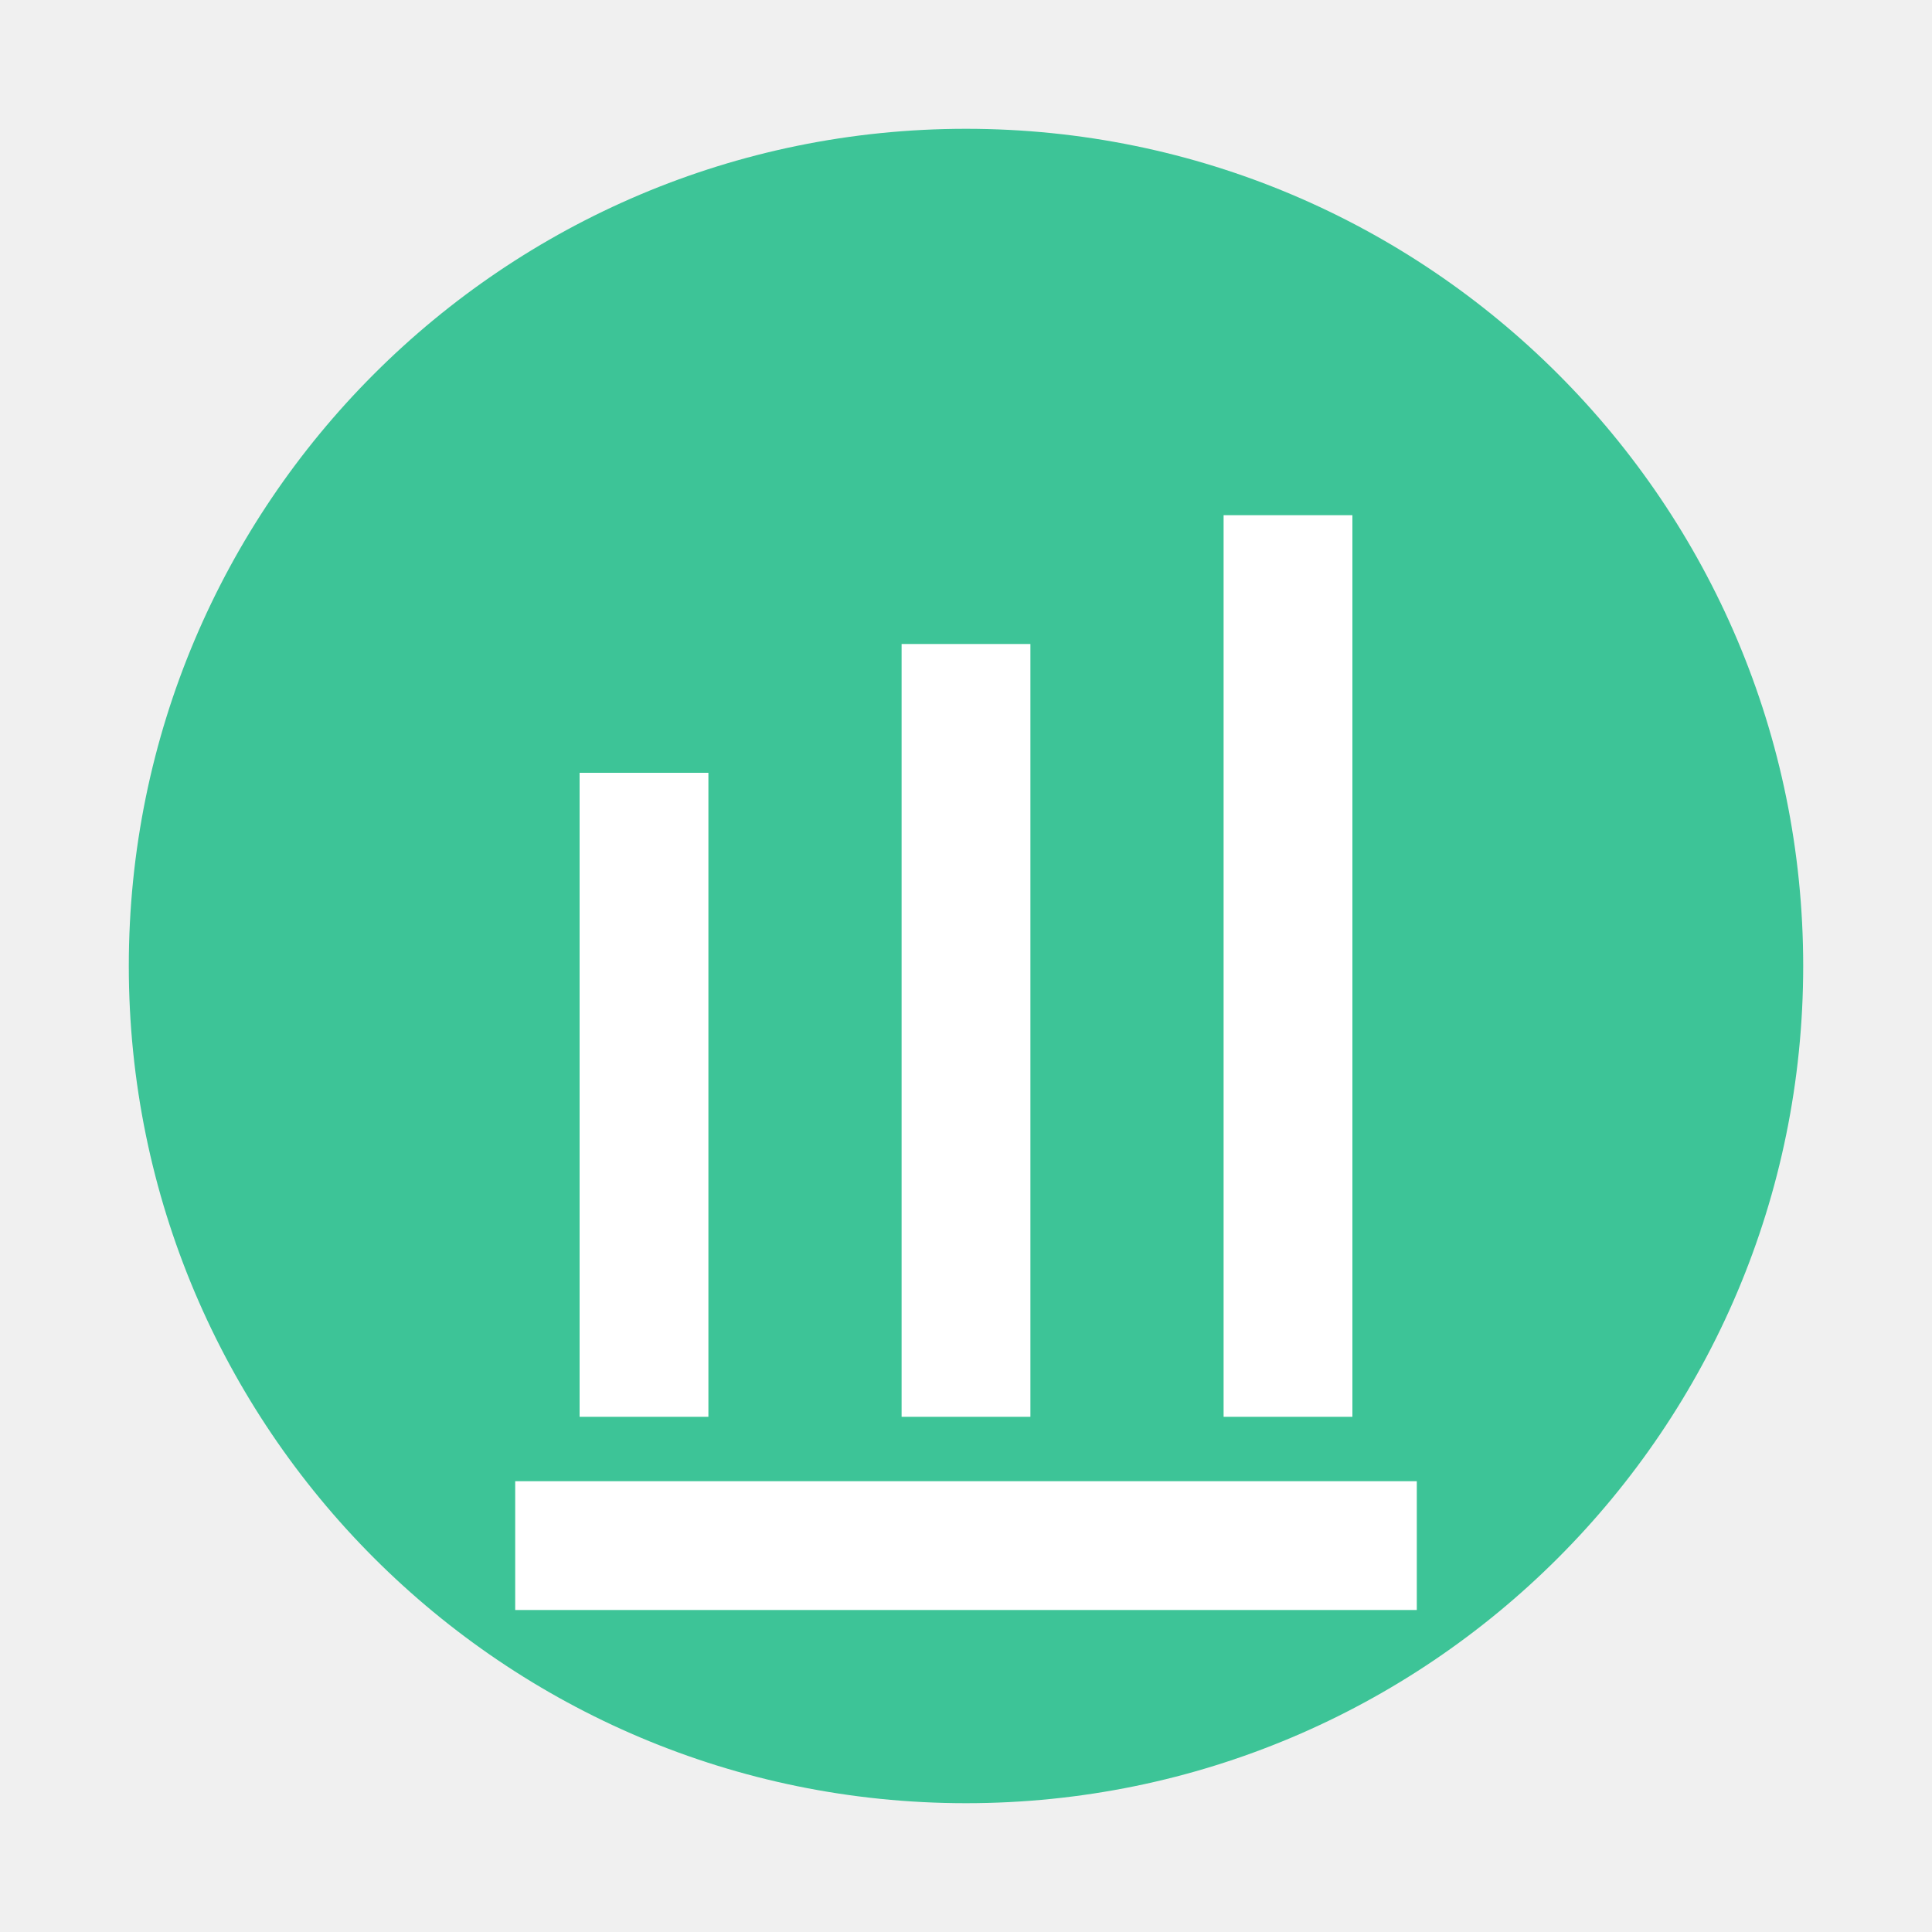
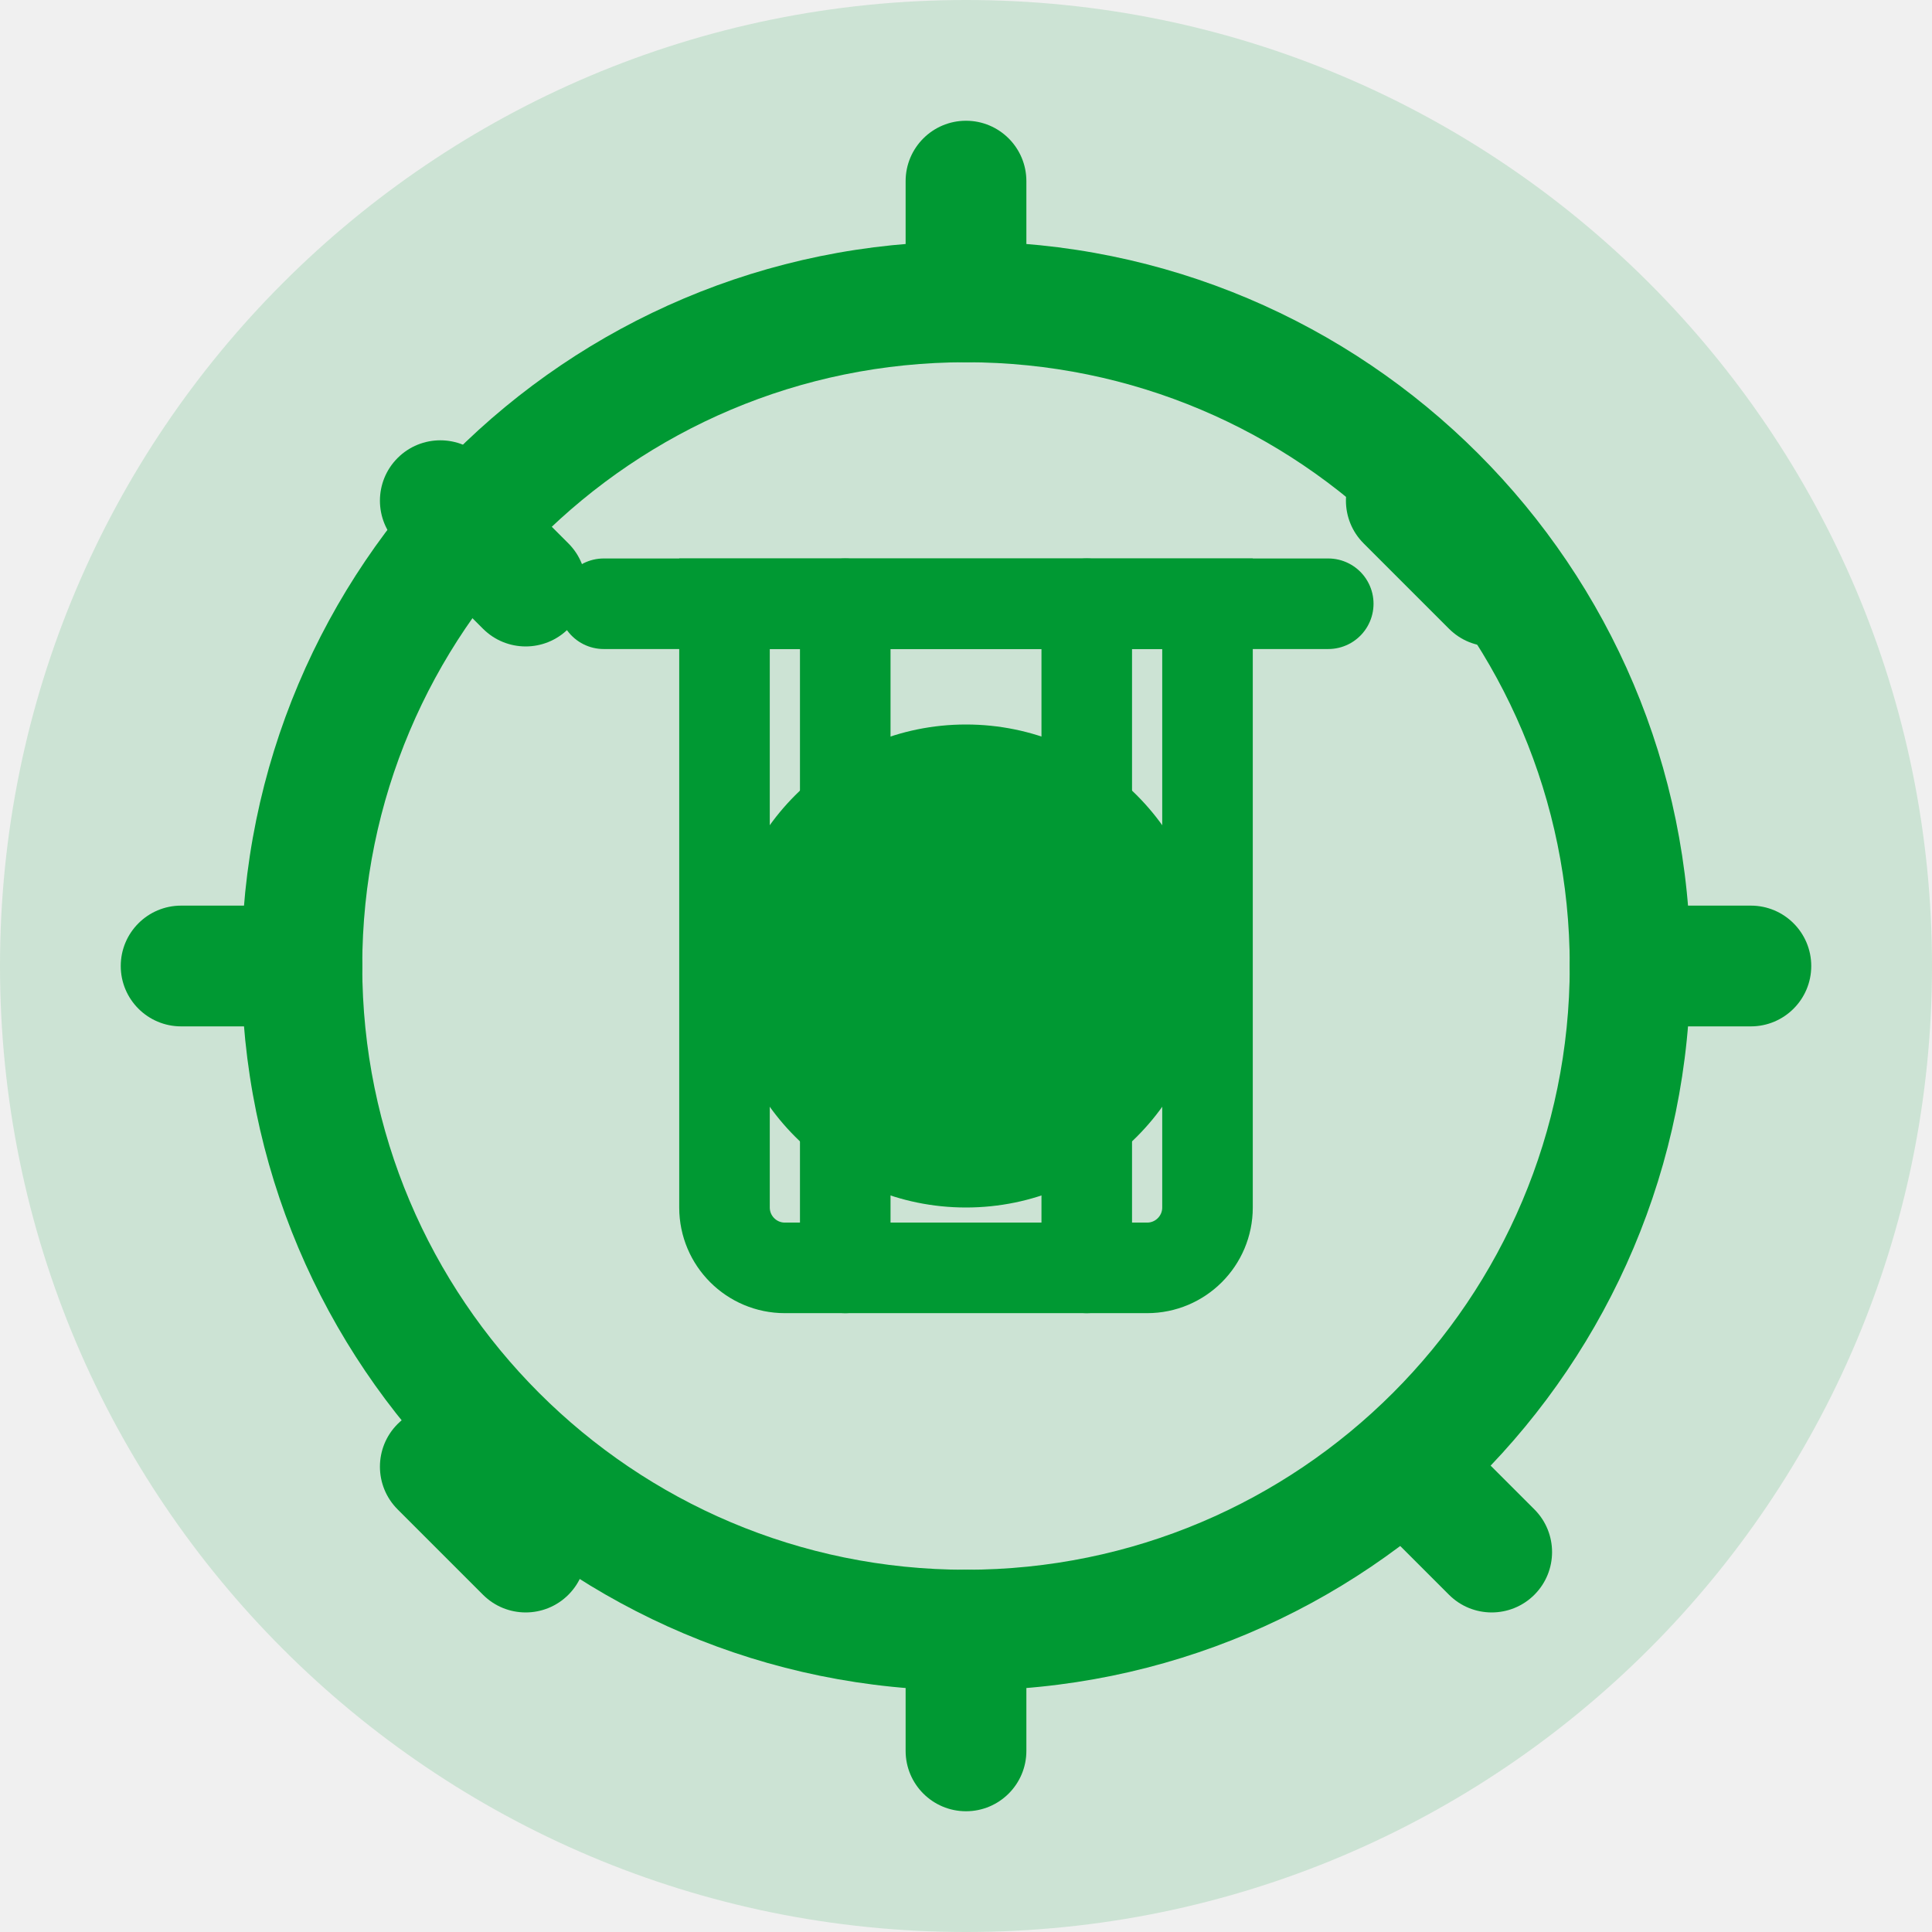
- <svg xmlns="http://www.w3.org/2000/svg" width="30px" height="30px" viewBox="0 0 30 30" version="1.1">
-   <g id="Refinery-Icon" stroke="none" stroke-width="1" fill="none" fill-rule="evenodd">
-     <circle id="Background" fill="#10B981" cx="15" cy="15" r="13" opacity="0.8" />
-     <path d="M21,8 L21,22 L19,22 L19,8 L21,8 Z M16,10 L16,22 L14,22 L14,10 L16,10 Z M11,12 L11,22 L9,22 L9,12 L11,12 Z" id="Factory" fill="#FFFFFF" fill-rule="nonzero" />
-     <path d="M8,23 L22,23 L22,25 L8,25 L8,23 Z" id="Base" fill="#FFFFFF" fill-rule="nonzero" />
+ <svg xmlns="http://www.w3.org/2000/svg" width="32px" height="32px" viewBox="0 0 32 32" version="1.1">
+   <g stroke="none" stroke-width="1" fill="none" fill-rule="evenodd">
+     <circle fill="#009933" cx="16" cy="16" r="16" opacity="0.15" />
+     <path d="M16,4 C9.373,4 4,9.373 4,16 C4,22.627 9.373,28 16,28 C22.627,28 28,22.627 28,16 C28,9.373 22.627,4 16,4 Z M16,6 C21.523,6 26,10.477 26,16 C26,21.523 21.523,26 16,26 C10.477,26 6,21.523 6,16 C6,10.477 10.477,6 16,6 Z" fill="#009933" />
+     <circle fill="#009933" cx="16" cy="16" r="4" />
+     <rect fill="#009933" x="15" y="2" width="2" height="4" rx="1" />
+     <rect fill="#009933" x="7" y="7" width="2" height="4" rx="1" transform="translate(8, 9) rotate(-45) translate(-8, -9)" />
+     <rect fill="#009933" x="2" y="15" width="4" height="2" rx="1" />
+     <rect fill="#009933" x="7" y="23" width="2" height="4" rx="1" transform="translate(8, 25) rotate(-45) translate(-8, -25)" />
+     <rect fill="#009933" x="15" y="26" width="2" height="4" rx="1" />
+     <rect fill="#009933" x="23" y="23" width="2" height="4" rx="1" transform="translate(24, 25) rotate(-45) translate(-24, -25)" />
+     <rect fill="#009933" x="26" y="15" width="4" height="2" rx="1" />
+     <rect fill="#009933" x="23" y="7" width="2" height="4" rx="1" transform="translate(24, 9) rotate(-45) translate(-24, -9)" />
+     <path d="M12,10 L12,20 C12,20.552 12.448,21 13,21 L19,21 C19.552,21 20,20.552 20,20 L20,10 L12,10 Z" stroke="#009933" stroke-width="1.5" stroke-linecap="round" />
+     <line x1="10" y1="10" x2="22" y2="10" stroke="#009933" stroke-width="1.5" stroke-linecap="round" />
+     <line x1="14" y1="10" x2="14" y2="21" stroke="#009933" stroke-width="1.5" stroke-linecap="round" />
+     <line x1="18" y1="10" x2="18" y2="21" stroke="#009933" stroke-width="1.5" stroke-linecap="round" />
  </g>
</svg>
